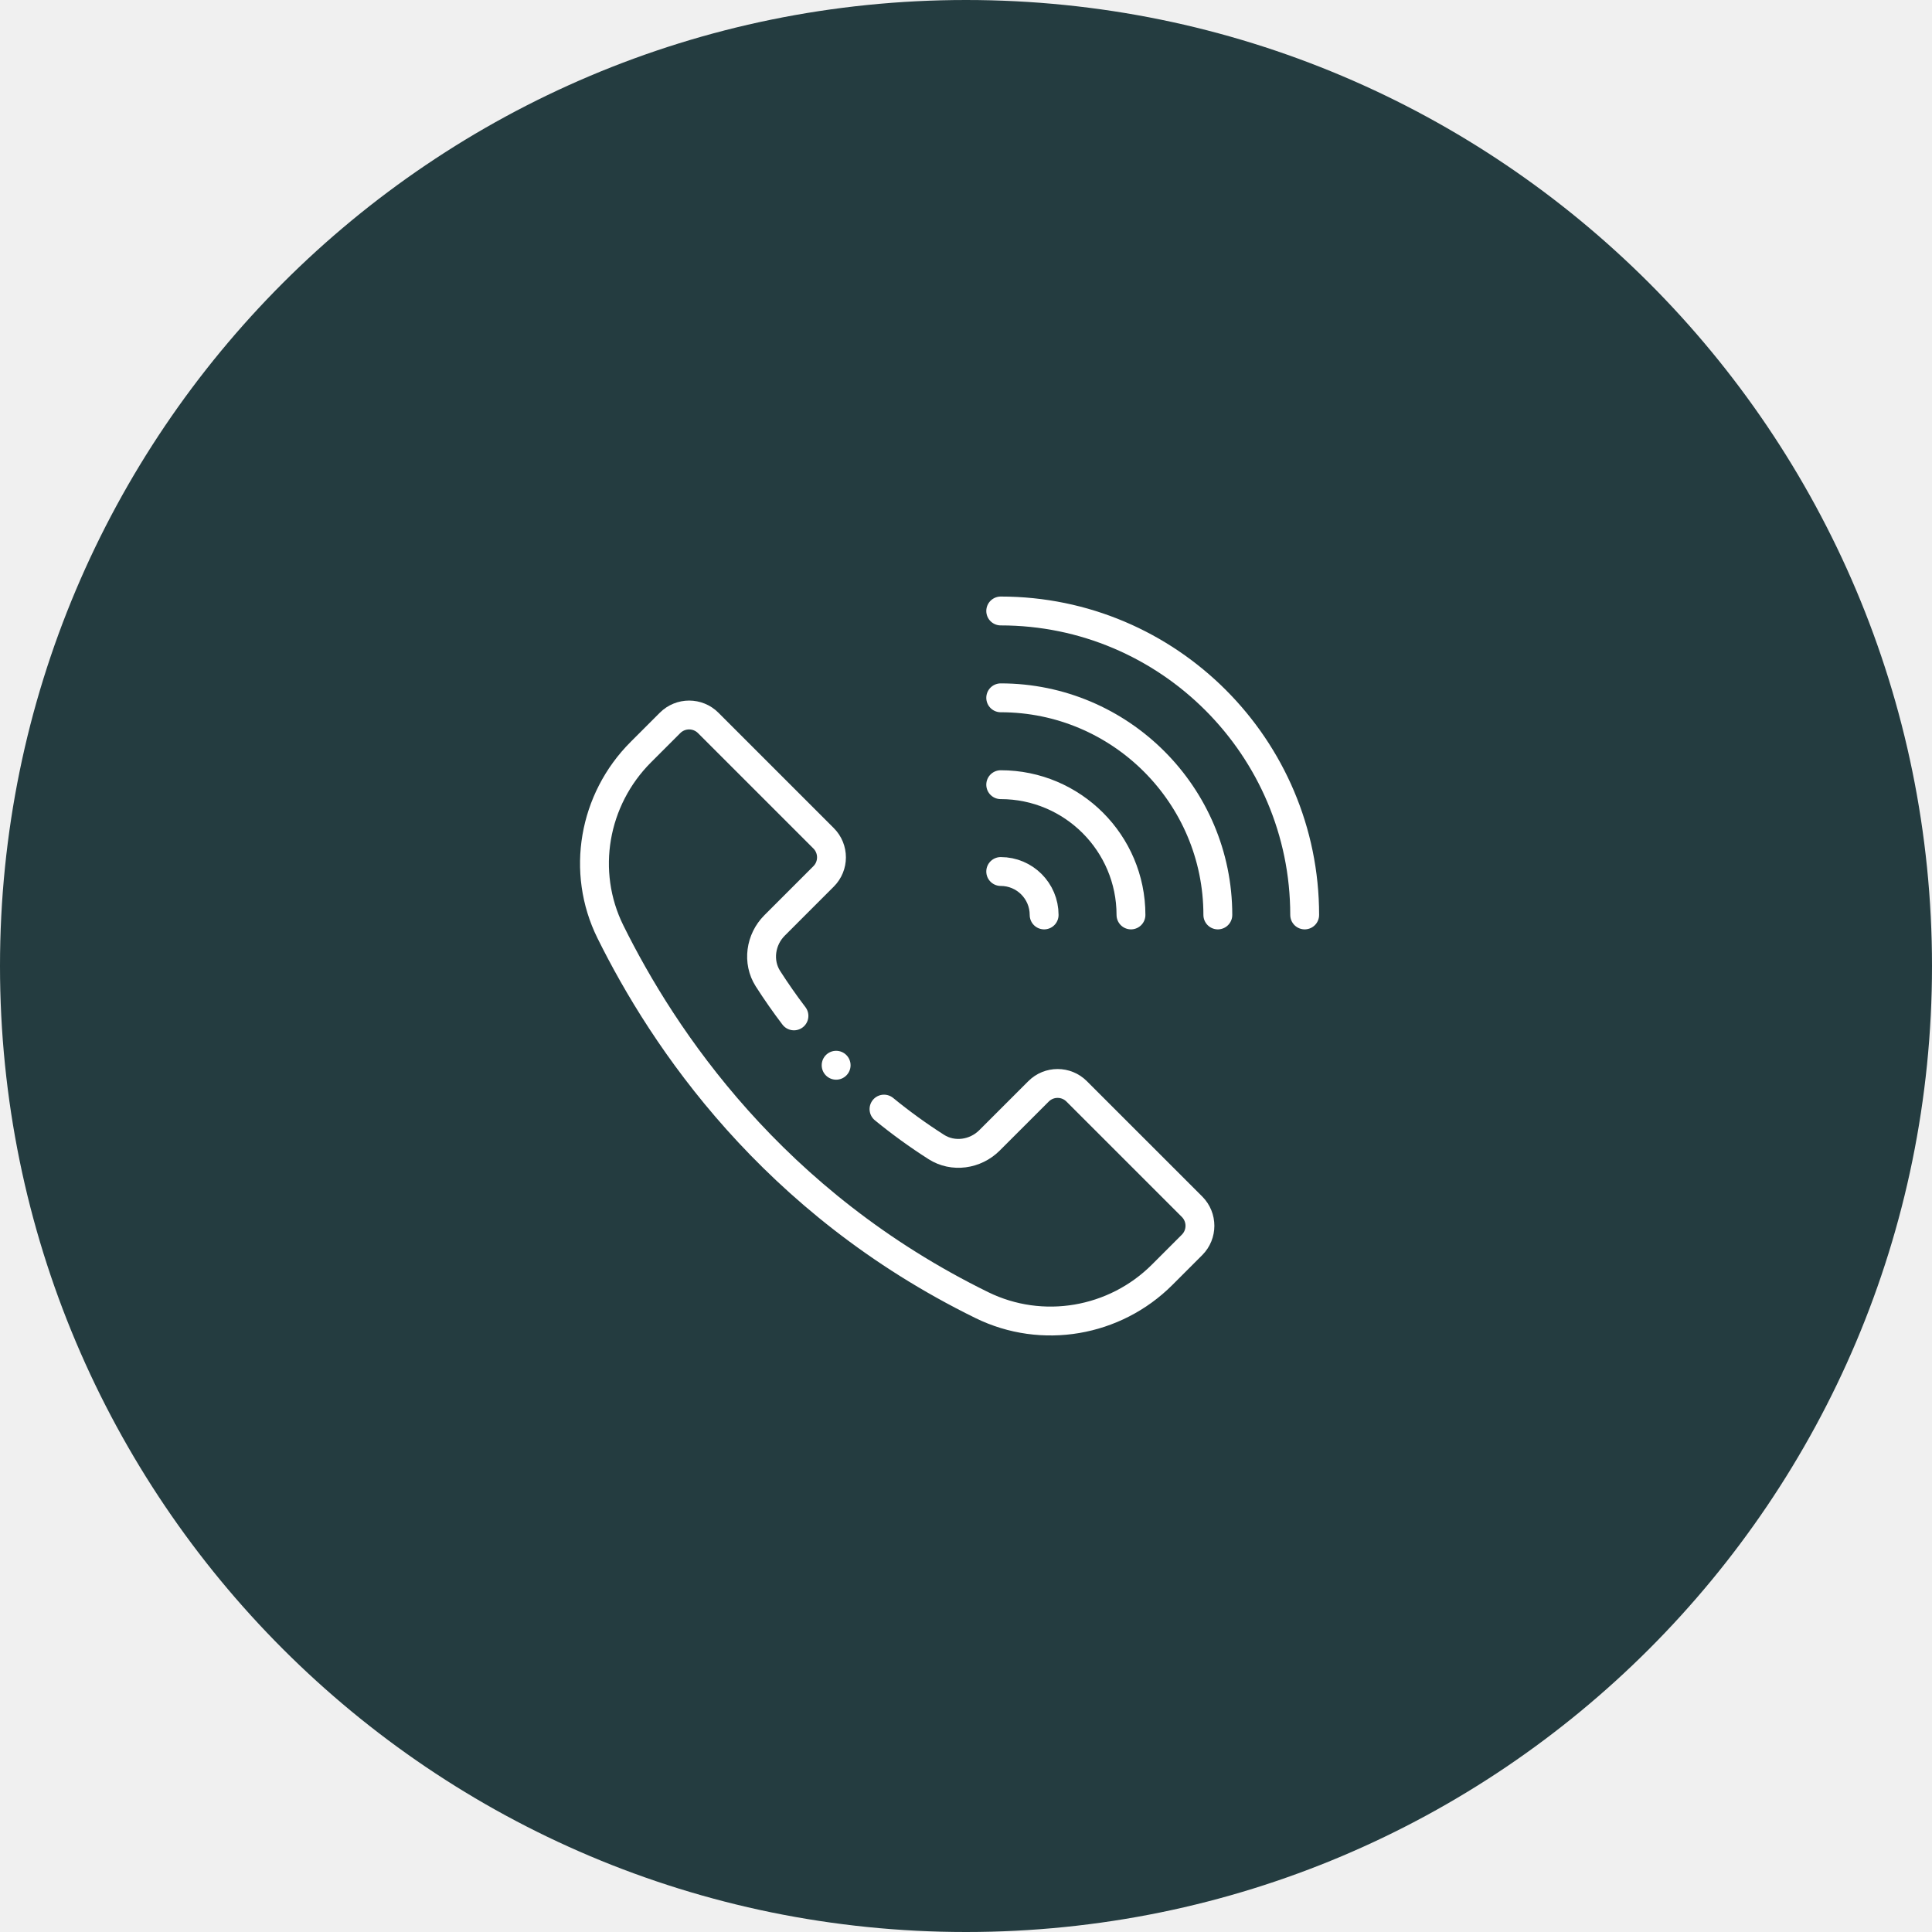
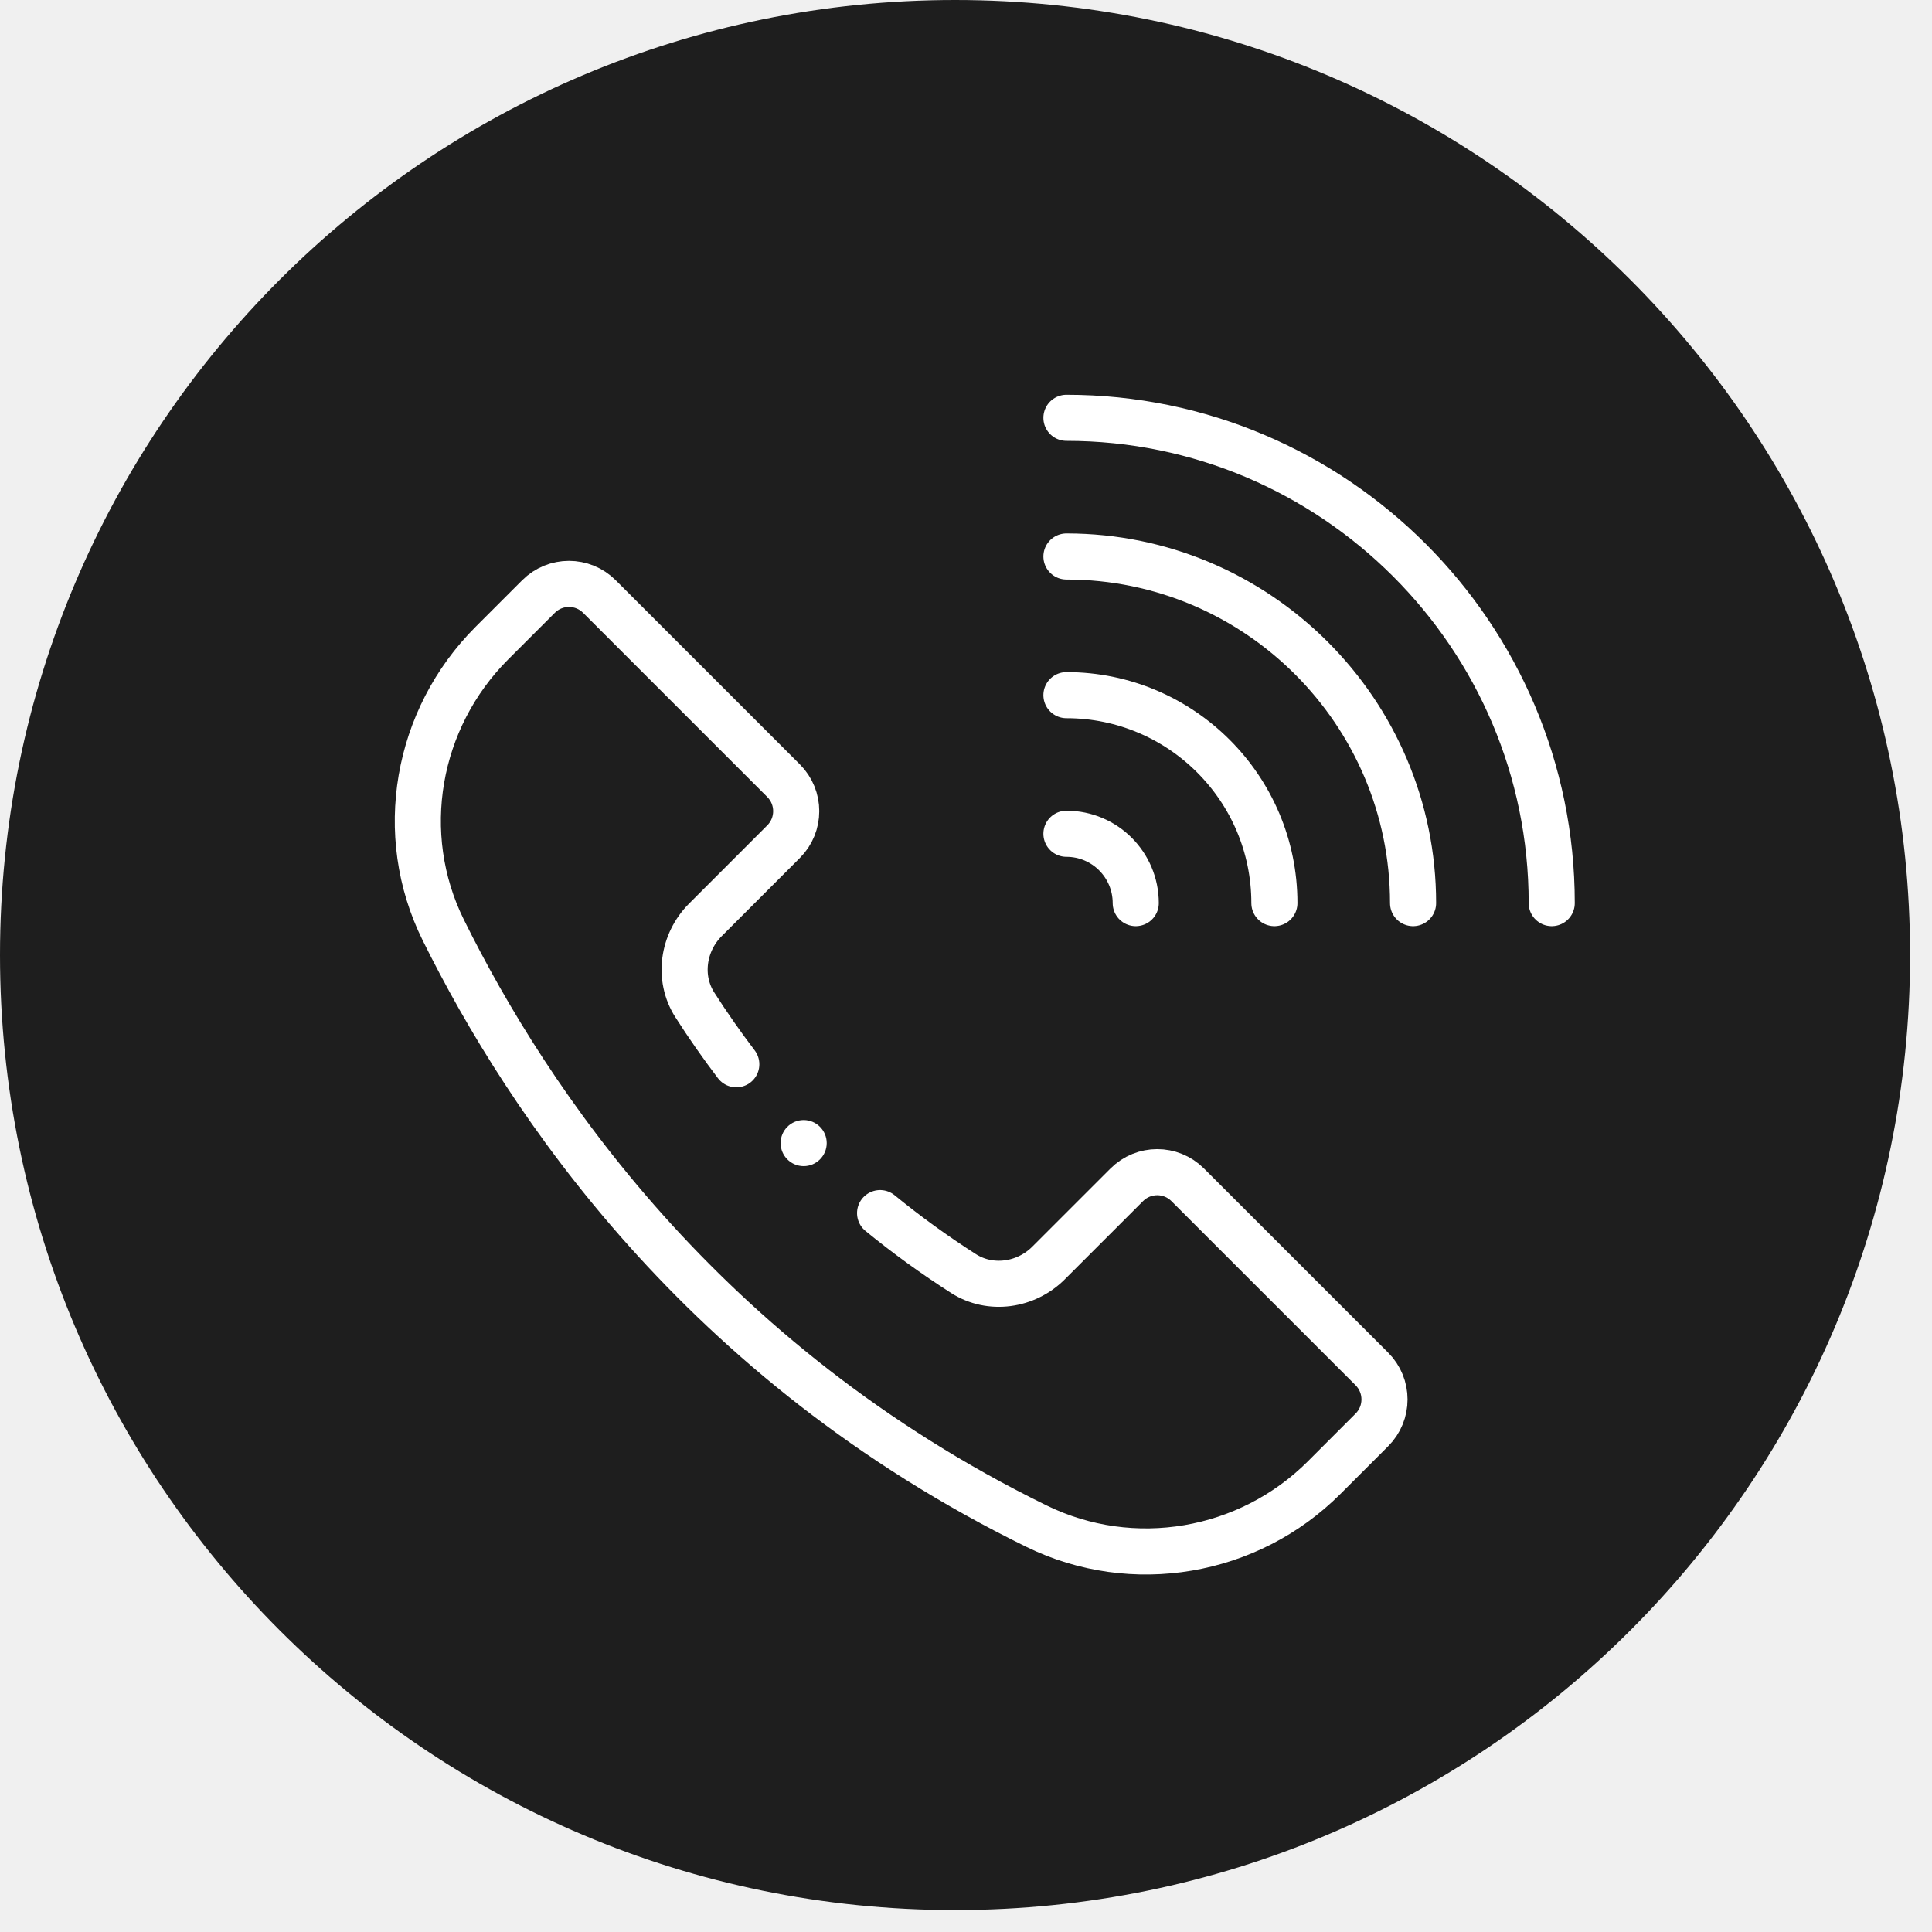
- <svg xmlns="http://www.w3.org/2000/svg" width="100" height="100" viewBox="0 0 100 100" fill="none">
-   <circle cx="50" cy="50" r="50" fill="#243C40" />
-   <path d="M51.797 31.624C60.472 31.624 67.53 38.682 67.53 47.357" stroke="white" stroke-width="1.494" stroke-miterlimit="10" stroke-linecap="round" stroke-linejoin="round" />
-   <path d="M51.797 36.119C57.993 36.119 63.035 41.161 63.035 47.357" stroke="white" stroke-width="1.494" stroke-miterlimit="10" stroke-linecap="round" stroke-linejoin="round" />
-   <path d="M51.797 40.615C55.515 40.615 58.539 43.639 58.539 47.357" stroke="white" stroke-width="1.494" stroke-miterlimit="10" stroke-linecap="round" stroke-linejoin="round" />
-   <path d="M51.797 45.109C53.038 45.109 54.044 46.116 54.044 47.357" stroke="white" stroke-width="1.494" stroke-miterlimit="10" stroke-linecap="round" stroke-linejoin="round" />
-   <path d="M43.278 55.847C43.67 55.847 43.988 55.529 43.988 55.137C43.988 54.745 43.67 54.427 43.278 54.427C42.886 54.427 42.569 54.745 42.569 55.137C42.569 55.529 42.886 55.847 43.278 55.847Z" fill="white" stroke="white" stroke-width="0.075" />
-   <path d="M41.095 52.582C40.621 51.959 40.172 51.316 39.748 50.654C39.193 49.784 39.361 48.631 40.091 47.901L42.627 45.364C43.174 44.819 43.174 43.934 42.627 43.388L36.657 37.418C36.112 36.872 35.227 36.872 34.681 37.418L33.17 38.929C30.718 41.38 30.056 45.122 31.595 48.229C34.333 53.757 39.968 62.232 50.825 67.555C53.941 69.082 57.7 68.435 60.154 65.981L61.699 64.436C62.245 63.89 62.245 63.005 61.699 62.459L55.729 56.49C55.184 55.943 54.298 55.943 53.753 56.49L51.216 59.026C50.486 59.756 49.333 59.924 48.463 59.368C47.521 58.767 46.617 58.112 45.756 57.407" stroke="white" stroke-width="1.494" stroke-miterlimit="10" stroke-linecap="round" stroke-linejoin="round" />
+ <svg xmlns="http://www.w3.org/2000/svg" width="64" height="64" viewBox="0 0 64 64" fill="none">
+   <circle cx="31.637" cy="31.637" r="31.637" fill="#1E1E1E" />
+   <path d="M35.327 13.841C44.191 13.841 51.403 21.053 51.403 29.917" stroke="white" stroke-width="1.527" stroke-miterlimit="10" stroke-linecap="round" stroke-linejoin="round" />
+   <path d="M35.327 18.434C41.658 18.434 46.81 23.586 46.81 29.917" stroke="white" stroke-width="1.527" stroke-miterlimit="10" stroke-linecap="round" stroke-linejoin="round" />
+   <path d="M35.327 23.028C39.126 23.028 42.216 26.118 42.216 29.917" stroke="white" stroke-width="1.527" stroke-miterlimit="10" stroke-linecap="round" stroke-linejoin="round" />
+   <path d="M35.327 27.62C36.595 27.62 37.623 28.649 37.623 29.917" stroke="white" stroke-width="1.527" stroke-miterlimit="10" stroke-linecap="round" stroke-linejoin="round" />
+   <path d="M26.623 38.592C27.023 38.592 27.348 38.267 27.348 37.866C27.348 37.466 27.023 37.141 26.623 37.141C26.222 37.141 25.897 37.466 25.897 37.866C25.897 38.267 26.222 38.592 26.623 38.592Z" fill="white" stroke="white" stroke-width="0.076" />
+   <path d="M24.391 35.255C23.907 34.619 23.448 33.962 23.016 33.286C22.448 32.397 22.62 31.219 23.366 30.473L25.957 27.881C26.515 27.323 26.515 26.419 25.957 25.861L19.857 19.761C19.3 19.203 18.395 19.203 17.838 19.761L16.294 21.305C13.789 23.81 13.112 27.633 14.684 30.808C17.482 36.457 23.24 45.116 34.333 50.555C37.518 52.116 41.359 51.454 43.866 48.947L45.445 47.368C46.003 46.811 46.003 45.906 45.445 45.348L39.345 39.249C38.787 38.69 37.883 38.69 37.325 39.249L34.733 41.84C33.987 42.586 32.809 42.758 31.92 42.19C30.958 41.575 30.034 40.906 29.154 40.186" stroke="white" stroke-width="1.527" stroke-miterlimit="10" stroke-linecap="round" stroke-linejoin="round" />
</svg>
